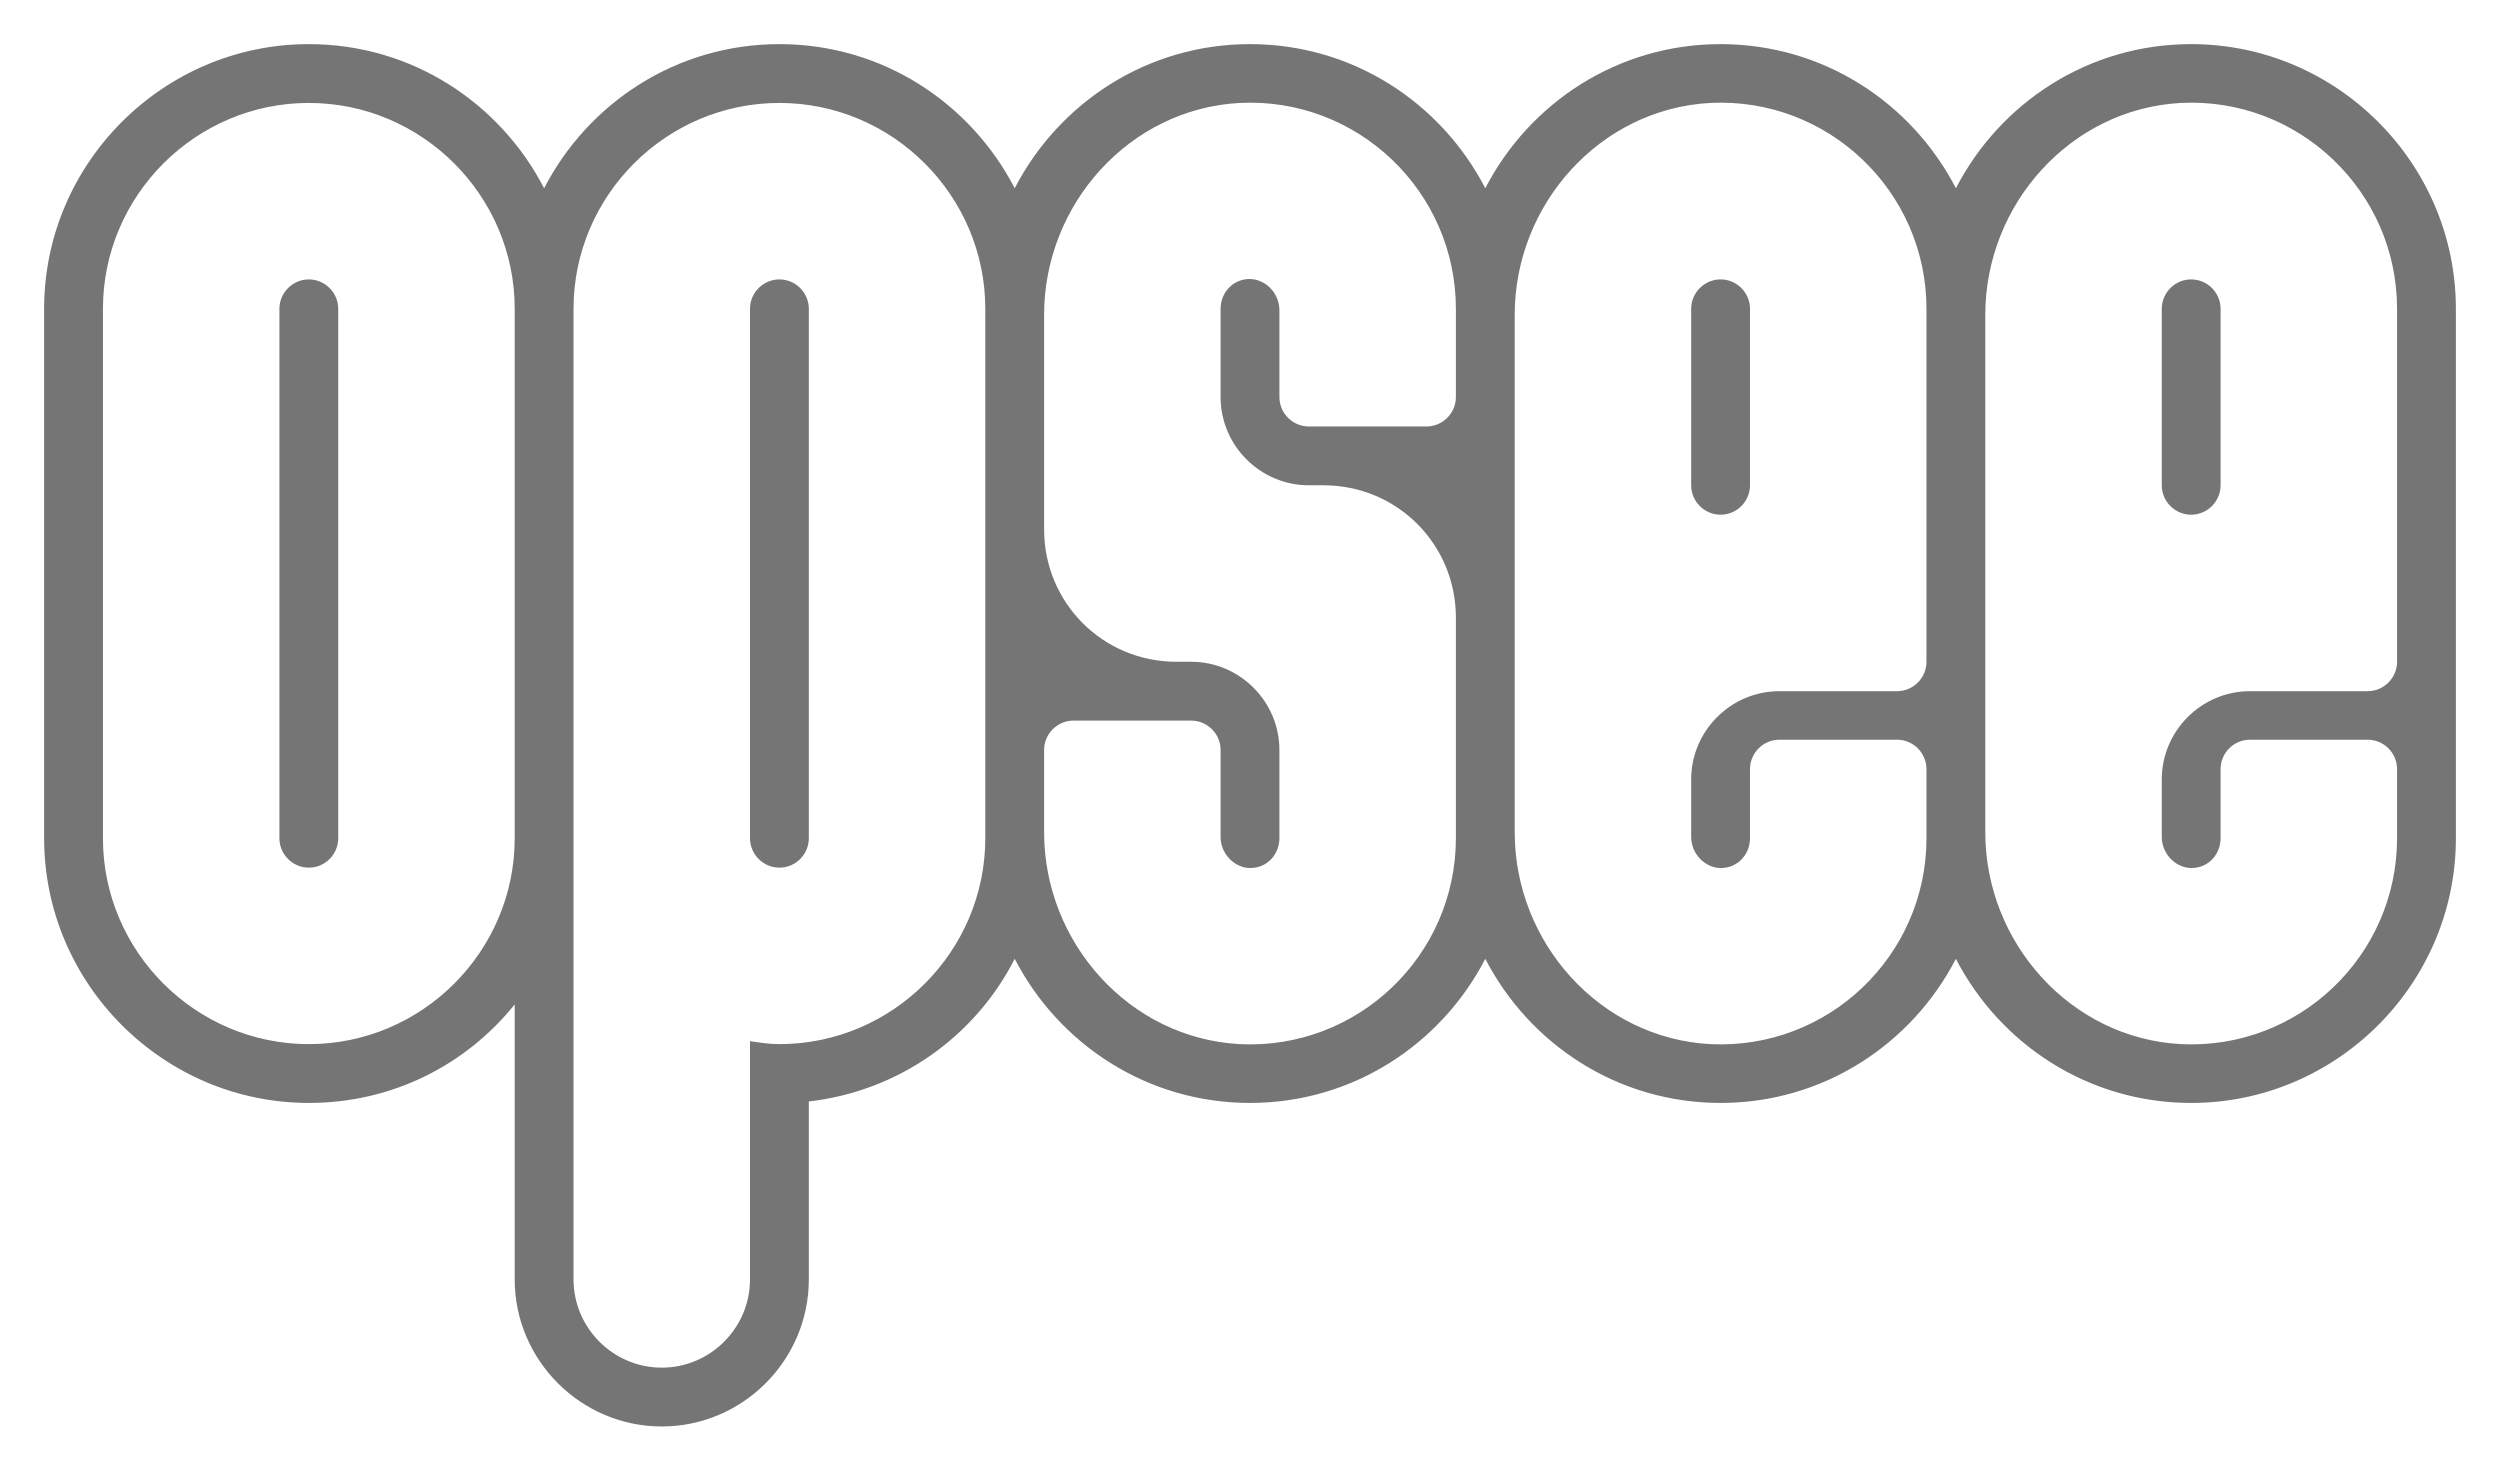
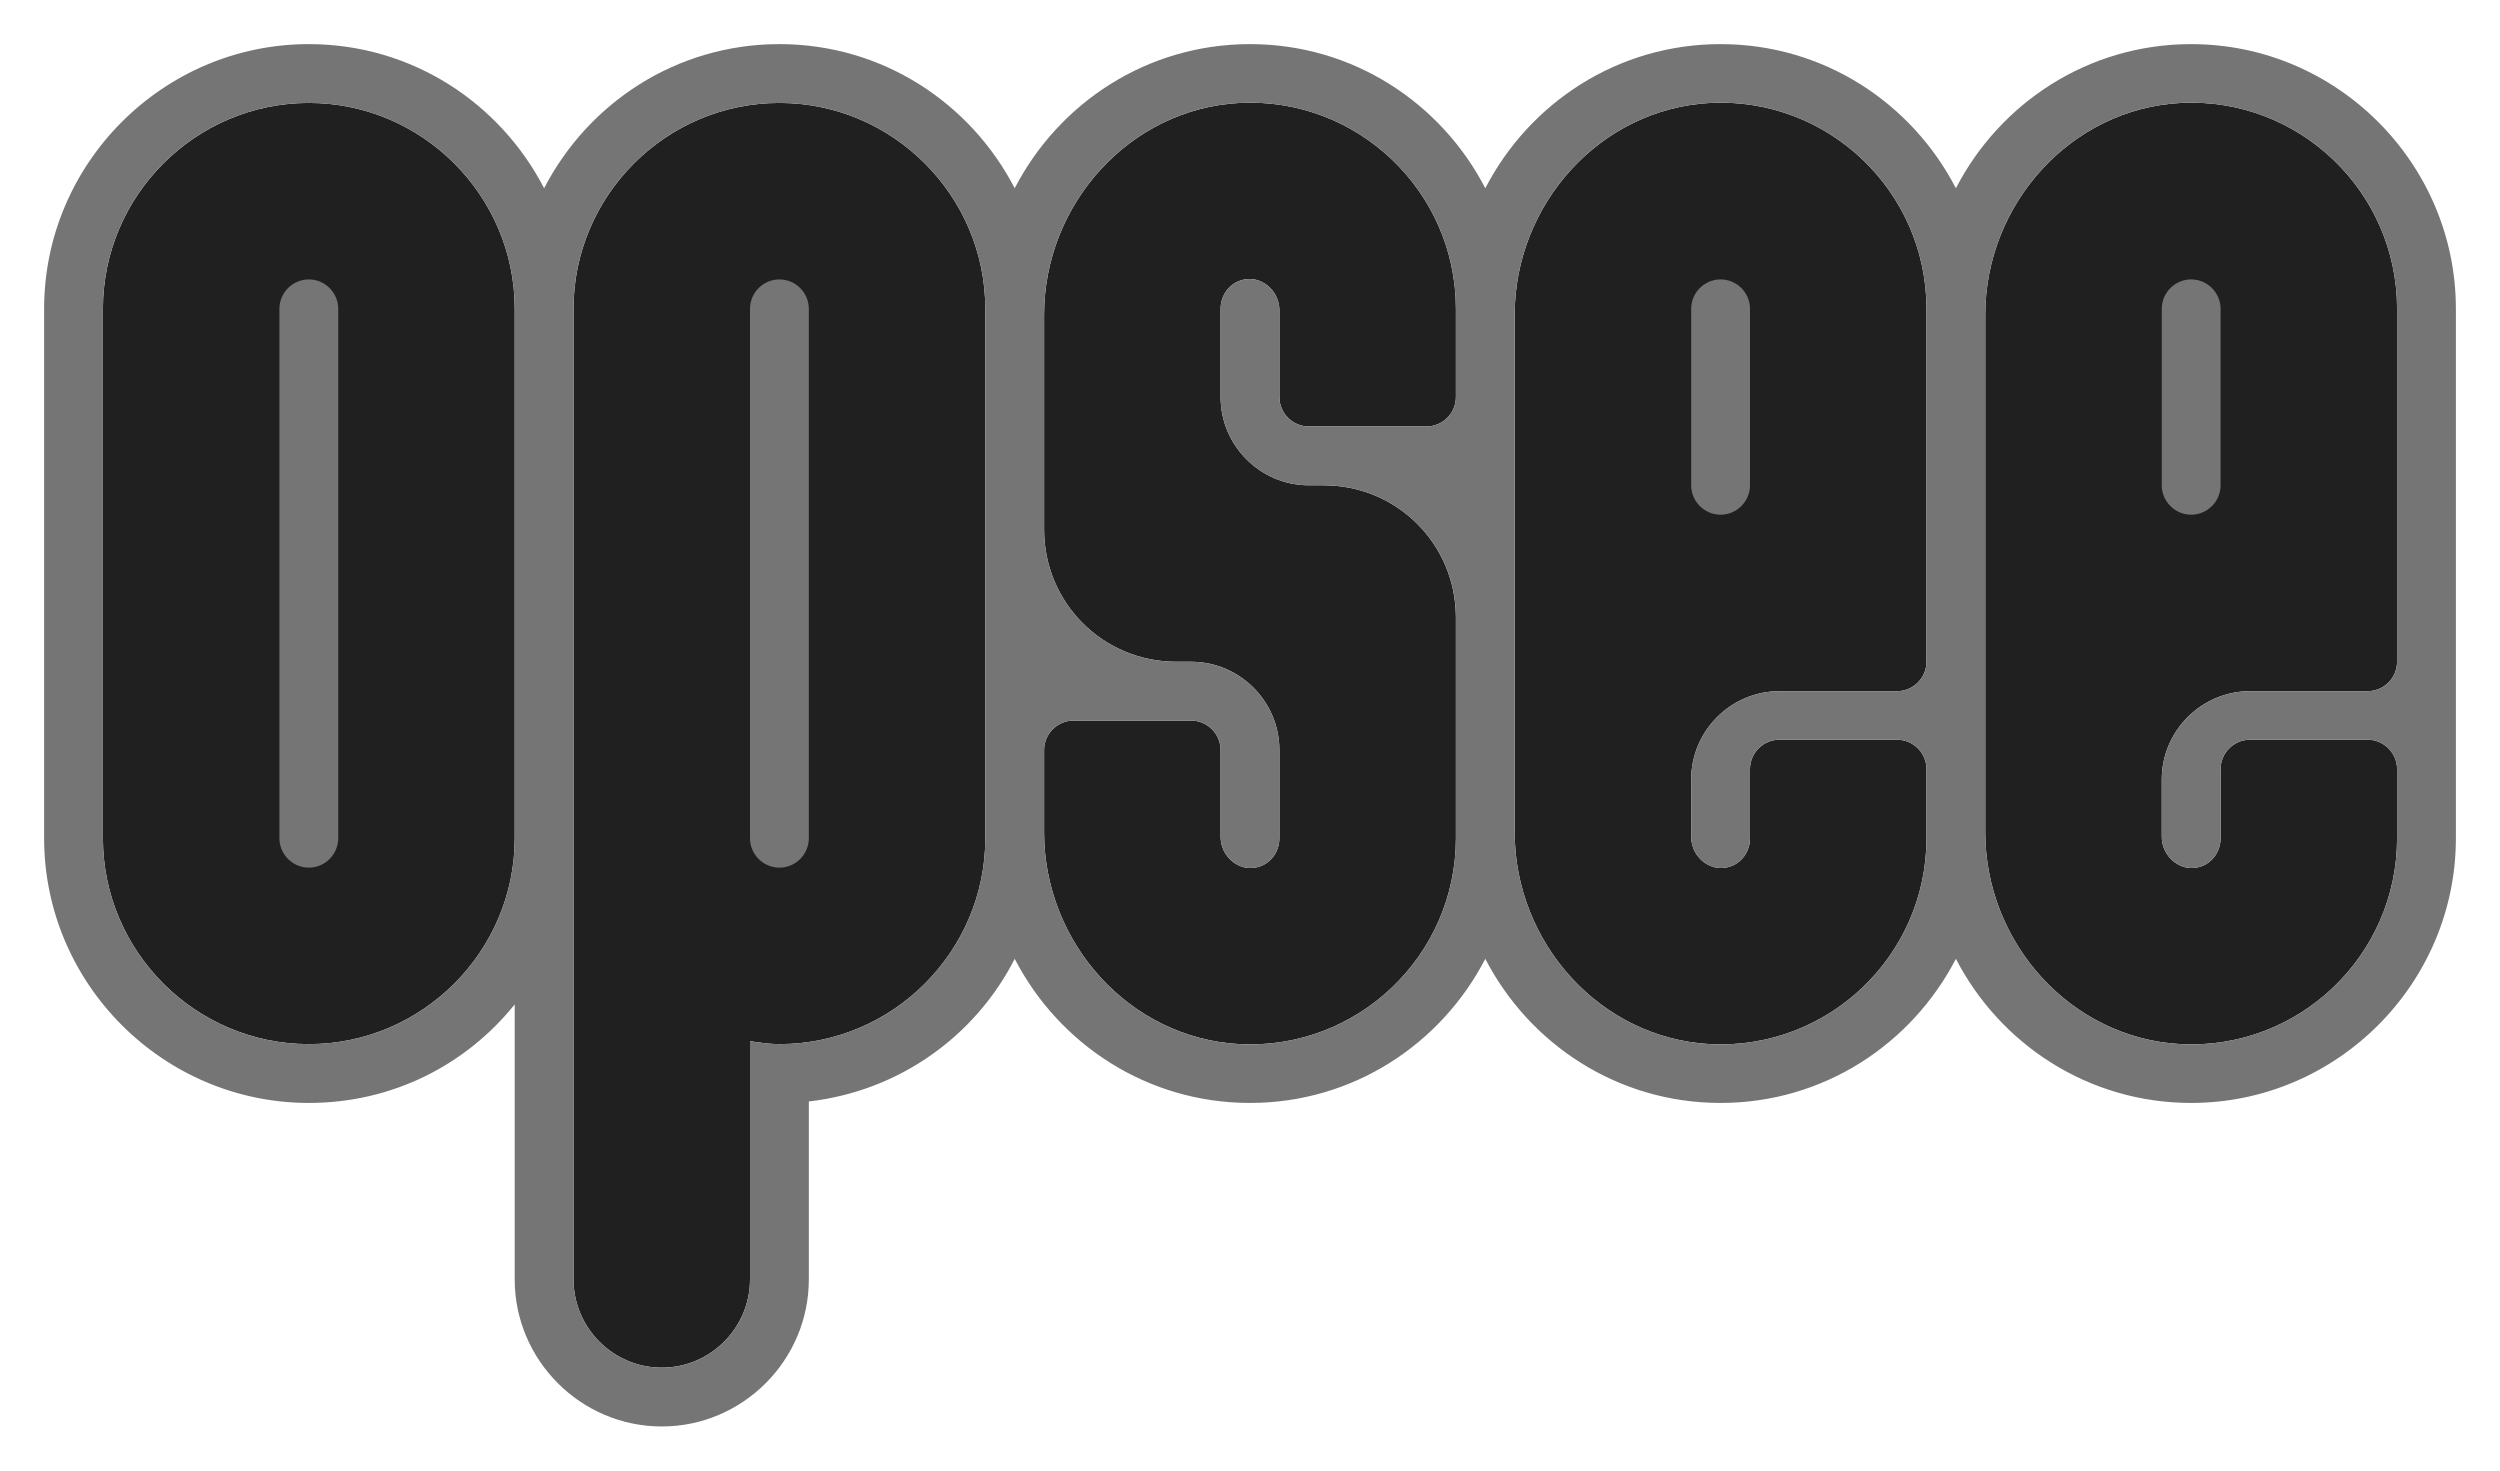
- <svg xmlns="http://www.w3.org/2000/svg" version="1.1" id="Layer_1" x="0px" y="0px" viewBox="0 0 170 100" enable-background="new 0 0 170 100" xml:space="preserve">
-   <path fill="#757575" d="M117,35c1.1,0,2-0.9,2-2V21c0-1.1-0.9-2-2-2s-2,0.9-2,2v12C115,34.1,115.9,35,117,35z" />
-   <path fill="#757575" d="M149,19c-1.1,0-2,0.9-2,2v12c0,1.1,0.9,2,2,2s2-0.9,2-2V21C151,19.9,150.1,19,149,19z" />
-   <path fill="#757575" d="M149,3c-7,0-13,4-16,9.8C130,7,124,3,117,3s-13,4-16,9.8C98,7,92,3,85,3s-13,4-16,9.8C66,7,60,3,53,3  s-13,4-16,9.8C34,7,28,3,21,3C11.1,3,3,11.1,3,21v36c0,9.9,8.1,18,18,18c5.7,0,10.7-2.6,14-6.7V87c0,5.5,4.5,10,10,10  c5.5,0,10-4.5,10-10V74.9c6.1-0.7,11.3-4.4,14-9.7C72,71,78,75,85,75c7,0,13-4,16-9.8c3,5.8,9,9.8,16,9.8s13-4,16-9.8  c3,5.8,9,9.8,16,9.8c9.9,0,18-8.1,18-18V21C167,11.1,158.9,3,149,3z M21,71c-7.7,0-14-6.3-14-14V21c0-7.7,6.3-14,14-14  c7.7,0,14,6.3,14,14c0,0,0,0,0,0v36c0,0,0,0,0,0C35,64.7,28.7,71,21,71z M53,71c-0.7,0-1.3-0.1-2-0.2V87c0,3.3-2.7,6-6,6s-6-2.7-6-6  V57V21c0-7.7,6.3-14,14-14c7.7,0,14,6.3,14,14c0,0,0,0,0,0v36c0,0,0,0,0,0C67,64.7,60.7,71,53,71z M84.3,71  C76.8,70.6,71,64.1,71,56.6V51c0-1.1,0.9-2,2-2h8c1.1,0,2,0.9,2,2v5.9c0,1,0.7,1.9,1.7,2.1c1.3,0.2,2.3-0.8,2.3-2v-6  c0-3.3-2.7-6-6-6h-1c-5,0-9-4-9-9V21.4c0-7.5,5.8-14,13.3-14.4c8-0.4,14.7,6,14.7,14c0,0,0,0,0,0v6c0,1.1-0.9,2-2,2h-8  c-1.1,0-2-0.9-2-2v-5.9c0-1-0.7-1.9-1.7-2.1c-1.3-0.2-2.3,0.8-2.3,2v6c0,3.3,2.7,6,6,6h1c5,0,9,4,9,9v15c0,0,0,0,0,0  C99,65,92.3,71.4,84.3,71z M116.3,71c-7.5-0.4-13.3-6.9-13.3-14.4V21.4c0-7.5,5.8-14,13.3-14.4c8-0.4,14.7,6,14.7,14c0,0,0,0,0,0v24  c0,1.1-0.9,2-2,2h-8c-3.3,0-6,2.7-6,6v3.9c0,1,0.7,1.9,1.7,2.1c1.3,0.2,2.3-0.8,2.3-2v-4.7c0-1.1,0.9-2,2-2h8c1.1,0,2,0.9,2,2V57  c0,0,0,0,0,0C131,65,124.3,71.4,116.3,71z M163,45c0,1.1-0.9,2-2,2h-8c-3.3,0-6,2.7-6,6v3.9c0,1,0.7,1.9,1.7,2.1  c1.3,0.2,2.3-0.8,2.3-2v-4.7c0-1.1,0.9-2,2-2h8c1.1,0,2,0.9,2,2V57c0,8-6.7,14.4-14.7,14c-7.5-0.4-13.3-6.9-13.3-14.4V21.4  c0-7.5,5.8-14,13.3-14.4c8-0.4,14.7,6,14.7,14V45z" />
-   <path fill="#757575" d="M53,19c-1.1,0-2,0.9-2,2v36c0,1.1,0.9,2,2,2s2-0.9,2-2V21C55,19.9,54.1,19,53,19z" />
-   <path fill="#757575" d="M21,19c-1.1,0-2,0.9-2,2v36c0,1.1,0.9,2,2,2s2-0.9,2-2V21C23,19.9,22.1,19,21,19z" />
+ <svg xmlns="http://www.w3.org/2000/svg" version="1.1" id="Layer_1" x="0px" y="0px" viewBox="115 150 170 100" enable-background="new 115 150 170 100" xml:space="preserve">
+   <path fill="#202020" d="M136,221c-7.7,0-14-6.3-14-14v-36c0-7.7,6.3-14,14-14c7.7,0,14,6.3,14,14l0,0v36l0,0  C150,214.7,143.7,221,136,221z" />
+   <path fill="#202020" d="M168,221c-0.7,0-1.3-0.1-2-0.2V237c0,3.3-2.7,6-6,6c-3.3,0-6-2.7-6-6v-30v-36c0-7.7,6.3-14,14-14  c7.7,0,14,6.3,14,14l0,0v36l0,0C182,214.7,175.7,221,168,221z" />
+   <path fill="#202020" d="M199.3,221c-7.5-0.4-13.3-6.9-13.3-14.4V201c0-1.1,0.9-2,2-2h8c1.1,0,2,0.9,2,2v5.9c0,1,0.7,1.9,1.7,2.1  c1.3,0.2,2.3-0.8,2.3-2v-6c0-3.3-2.7-6-6-6h-1c-5,0-9-4-9-9v-14.6c0-7.5,5.8-14,13.3-14.4c8-0.4,14.7,6,14.7,14l0,0v6  c0,1.1-0.9,2-2,2h-8c-1.1,0-2-0.9-2-2v-5.9c0-1-0.7-1.9-1.7-2.1c-1.3-0.2-2.3,0.8-2.3,2v6c0,3.3,2.7,6,6,6h1c5,0,9,4,9,9v15l0,0  C214,215,207.3,221.4,199.3,221z" />
+   <path fill="#202020" d="M231.3,221c-7.5-0.4-13.3-6.9-13.3-14.4v-35.2c0-7.5,5.8-14,13.3-14.4c8-0.4,14.7,6,14.7,14l0,0v24  c0,1.1-0.9,2-2,2h-8c-3.3,0-6,2.7-6,6v3.9c0,1,0.7,1.9,1.7,2.1c1.3,0.2,2.3-0.8,2.3-2v-4.7c0-1.1,0.9-2,2-2h8c1.1,0,2,0.9,2,2v4.7  l0,0C246,215,239.3,221.4,231.3,221z" />
+   <path fill="#202020" d="M278,195c0,1.1-0.9,2-2,2h-8c-3.3,0-6,2.7-6,6v3.9c0,1,0.7,1.9,1.7,2.1c1.3,0.2,2.3-0.8,2.3-2v-4.7  c0-1.1,0.9-2,2-2h8c1.1,0,2,0.9,2,2v4.7c0,8-6.7,14.4-14.7,14c-7.5-0.4-13.3-6.9-13.3-14.4v-35.2c0-7.5,5.8-14,13.3-14.4  c8-0.4,14.7,6,14.7,14V195z" />
+   <path fill="#757575" d="M232,185c1.1,0,2-0.9,2-2v-12c0-1.1-0.9-2-2-2c-1.1,0-2,0.9-2,2v12C230,184.1,230.9,185,232,185z" />
+   <path fill="#757575" d="M264,169c-1.1,0-2,0.9-2,2v12c0,1.1,0.9,2,2,2s2-0.9,2-2v-12C266,169.9,265.1,169,264,169z" />
+   <path fill="#757575" d="M264,153c-7,0-13,4-16,9.8c-3-5.8-9-9.8-16-9.8s-13,4-16,9.8c-3-5.8-9-9.8-16-9.8s-13,4-16,9.8  c-3-5.8-9-9.8-16-9.8s-13,4-16,9.8c-3-5.8-9-9.8-16-9.8c-9.9,0-18,8.1-18,18v36c0,9.9,8.1,18,18,18c5.7,0,10.7-2.6,14-6.7V237  c0,5.5,4.5,10,10,10s10-4.5,10-10v-12.1c6.1-0.7,11.3-4.4,14-9.7c3,5.8,9,9.8,16,9.8s13-4,16-9.8c3,5.8,9,9.8,16,9.8s13-4,16-9.8  c3,5.8,9,9.8,16,9.8c9.9,0,18-8.1,18-18v-36C282,161.1,273.9,153,264,153z M136,221c-7.7,0-14-6.3-14-14v-36c0-7.7,6.3-14,14-14  c7.7,0,14,6.3,14,14l0,0v36l0,0C150,214.7,143.7,221,136,221z M168,221c-0.7,0-1.3-0.1-2-0.2V237c0,3.3-2.7,6-6,6c-3.3,0-6-2.7-6-6  v-30v-36c0-7.7,6.3-14,14-14c7.7,0,14,6.3,14,14l0,0v36l0,0C182,214.7,175.7,221,168,221z M199.3,221c-7.5-0.4-13.3-6.9-13.3-14.4  V201c0-1.1,0.9-2,2-2h8c1.1,0,2,0.9,2,2v5.9c0,1,0.7,1.9,1.7,2.1c1.3,0.2,2.3-0.8,2.3-2v-6c0-3.3-2.7-6-6-6h-1c-5,0-9-4-9-9v-14.6  c0-7.5,5.8-14,13.3-14.4c8-0.4,14.7,6,14.7,14l0,0v6c0,1.1-0.9,2-2,2h-8c-1.1,0-2-0.9-2-2v-5.9c0-1-0.7-1.9-1.7-2.1  c-1.3-0.2-2.3,0.8-2.3,2v6c0,3.3,2.7,6,6,6h1c5,0,9,4,9,9v15l0,0C214,215,207.3,221.4,199.3,221z M231.3,221  c-7.5-0.4-13.3-6.9-13.3-14.4v-35.2c0-7.5,5.8-14,13.3-14.4c8-0.4,14.7,6,14.7,14l0,0v24c0,1.1-0.9,2-2,2h-8c-3.3,0-6,2.7-6,6v3.9  c0,1,0.7,1.9,1.7,2.1c1.3,0.2,2.3-0.8,2.3-2v-4.7c0-1.1,0.9-2,2-2h8c1.1,0,2,0.9,2,2v4.7l0,0C246,215,239.3,221.4,231.3,221z   M278,195c0,1.1-0.9,2-2,2h-8c-3.3,0-6,2.7-6,6v3.9c0,1,0.7,1.9,1.7,2.1c1.3,0.2,2.3-0.8,2.3-2v-4.7c0-1.1,0.9-2,2-2h8  c1.1,0,2,0.9,2,2v4.7c0,8-6.7,14.4-14.7,14c-7.5-0.4-13.3-6.9-13.3-14.4v-35.2c0-7.5,5.8-14,13.3-14.4c8-0.4,14.7,6,14.7,14V195z" />
+   <path fill="#757575" d="M168,169c-1.1,0-2,0.9-2,2v36c0,1.1,0.9,2,2,2c1.1,0,2-0.9,2-2v-36C170,169.9,169.1,169,168,169z" />
+   <path fill="#757575" d="M136,169c-1.1,0-2,0.9-2,2v36c0,1.1,0.9,2,2,2c1.1,0,2-0.9,2-2v-36C138,169.9,137.1,169,136,169z" />
</svg>
